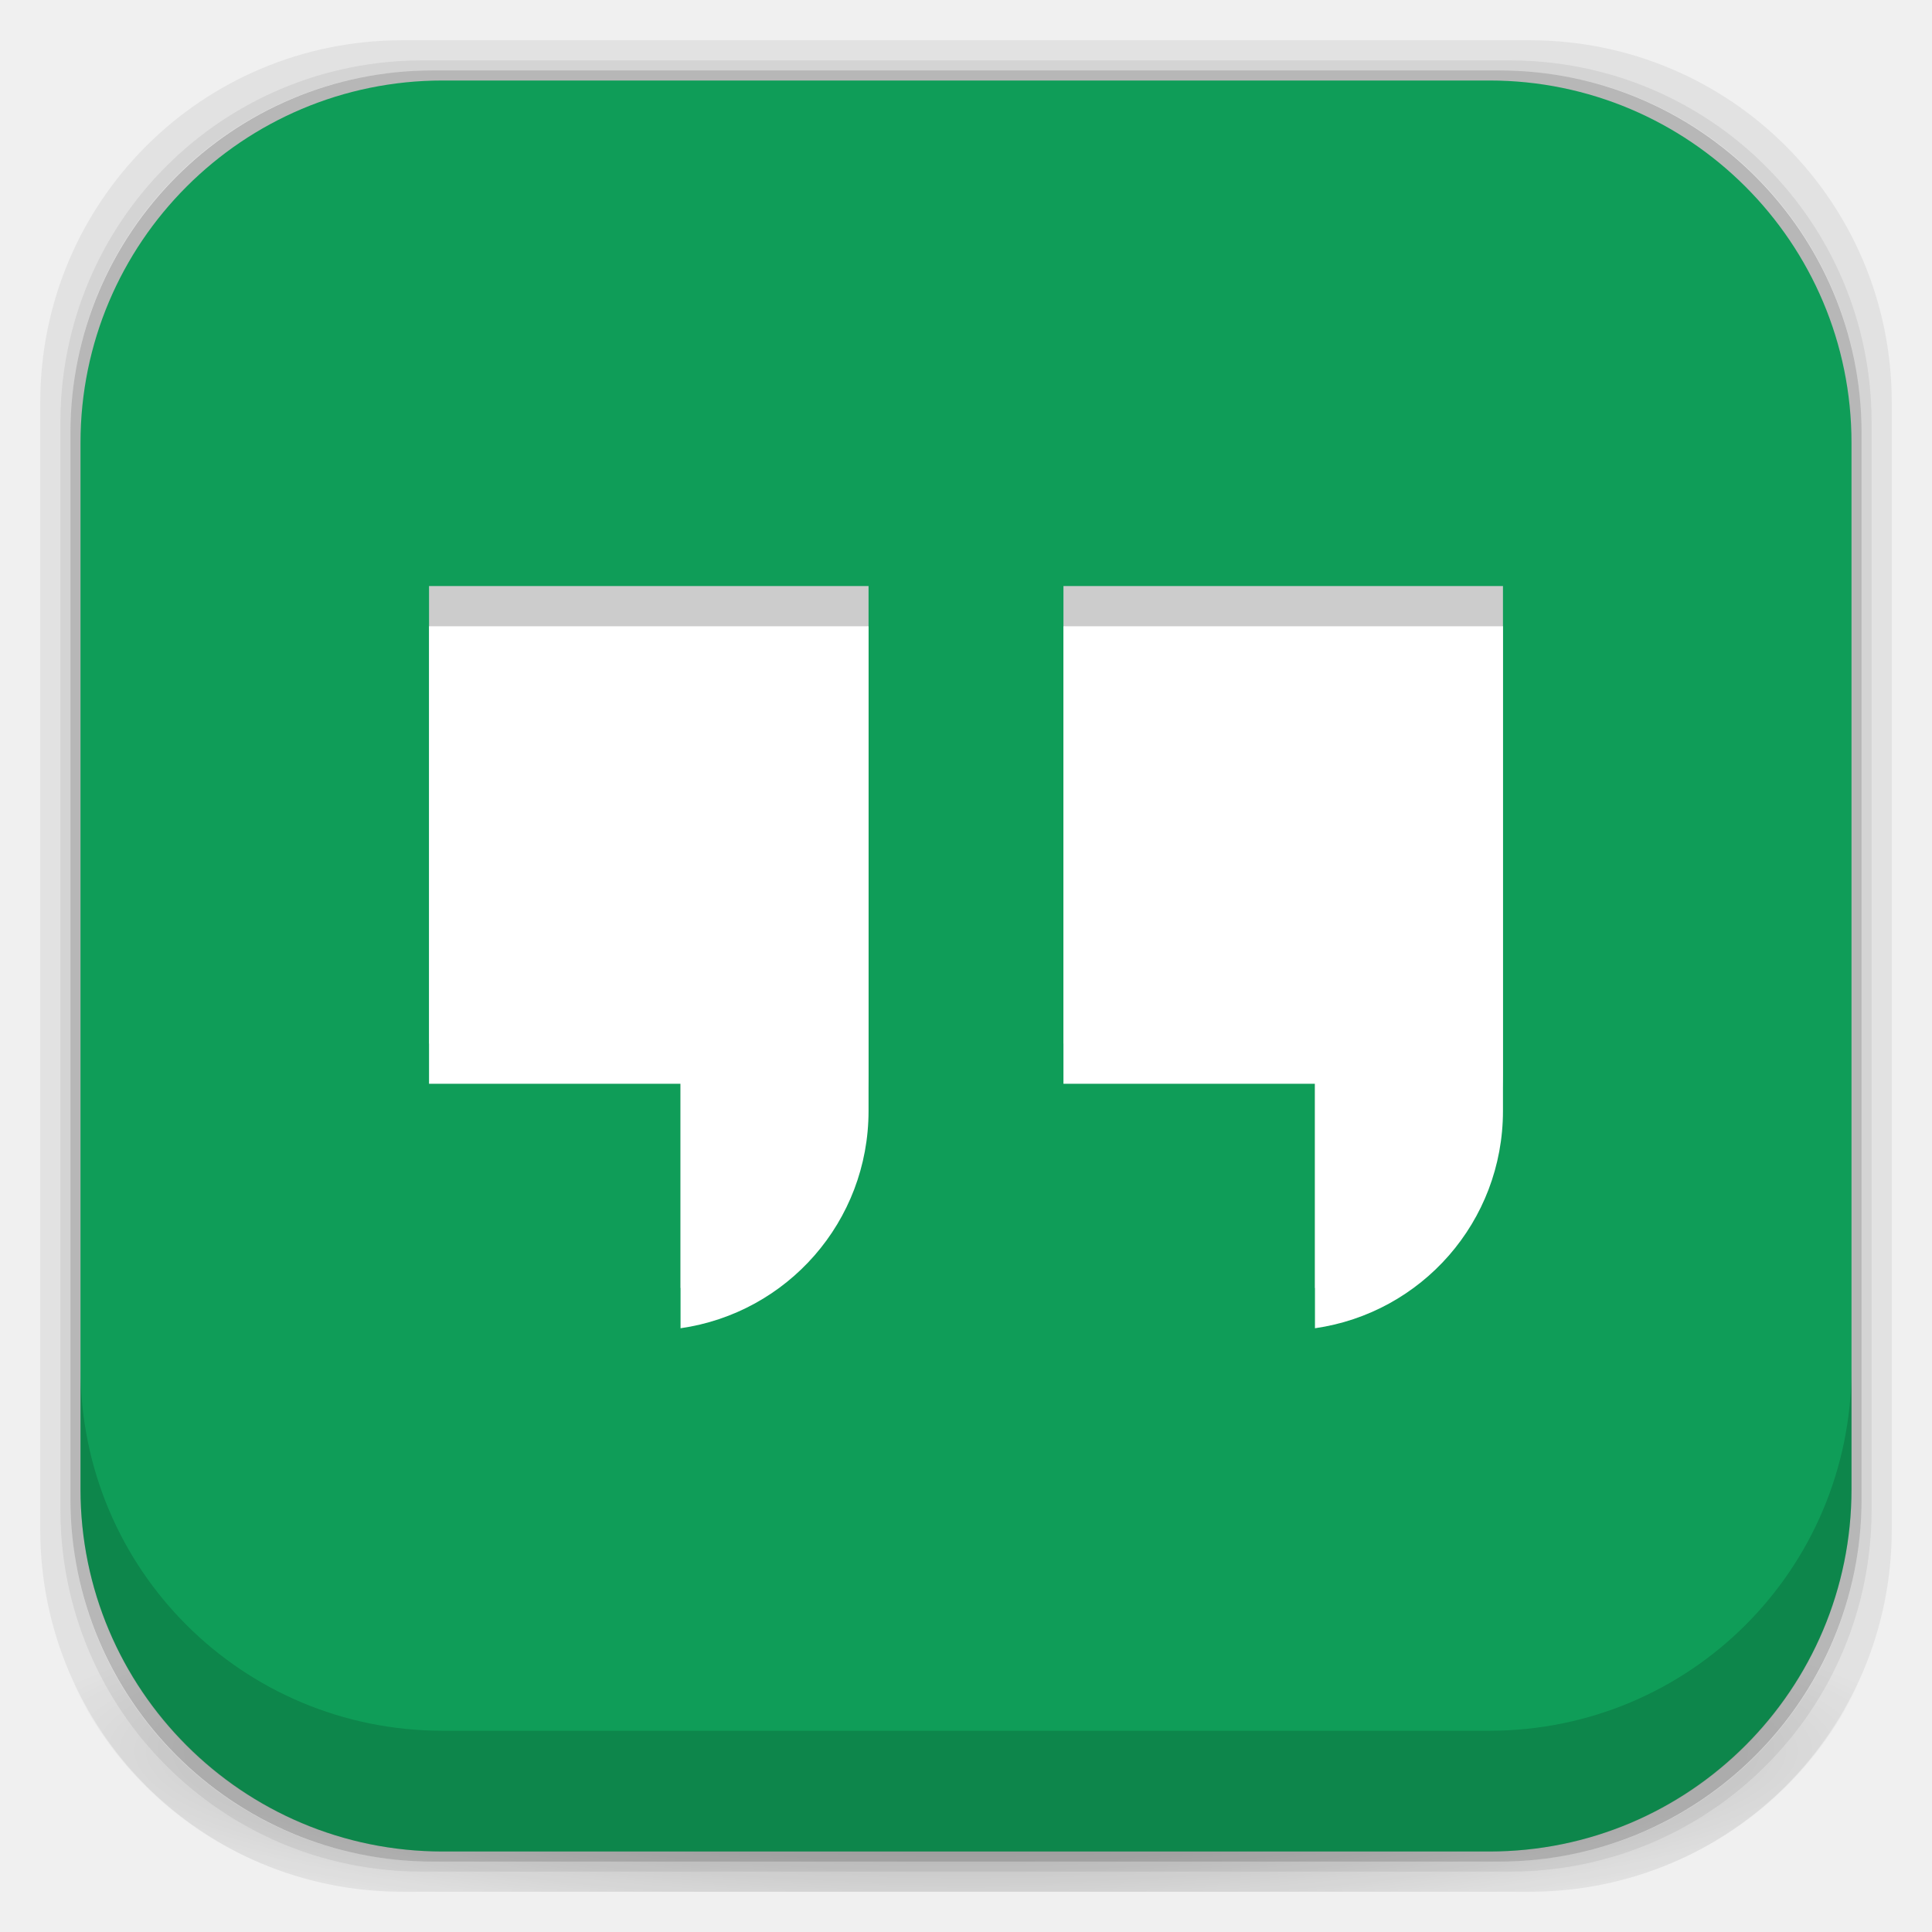
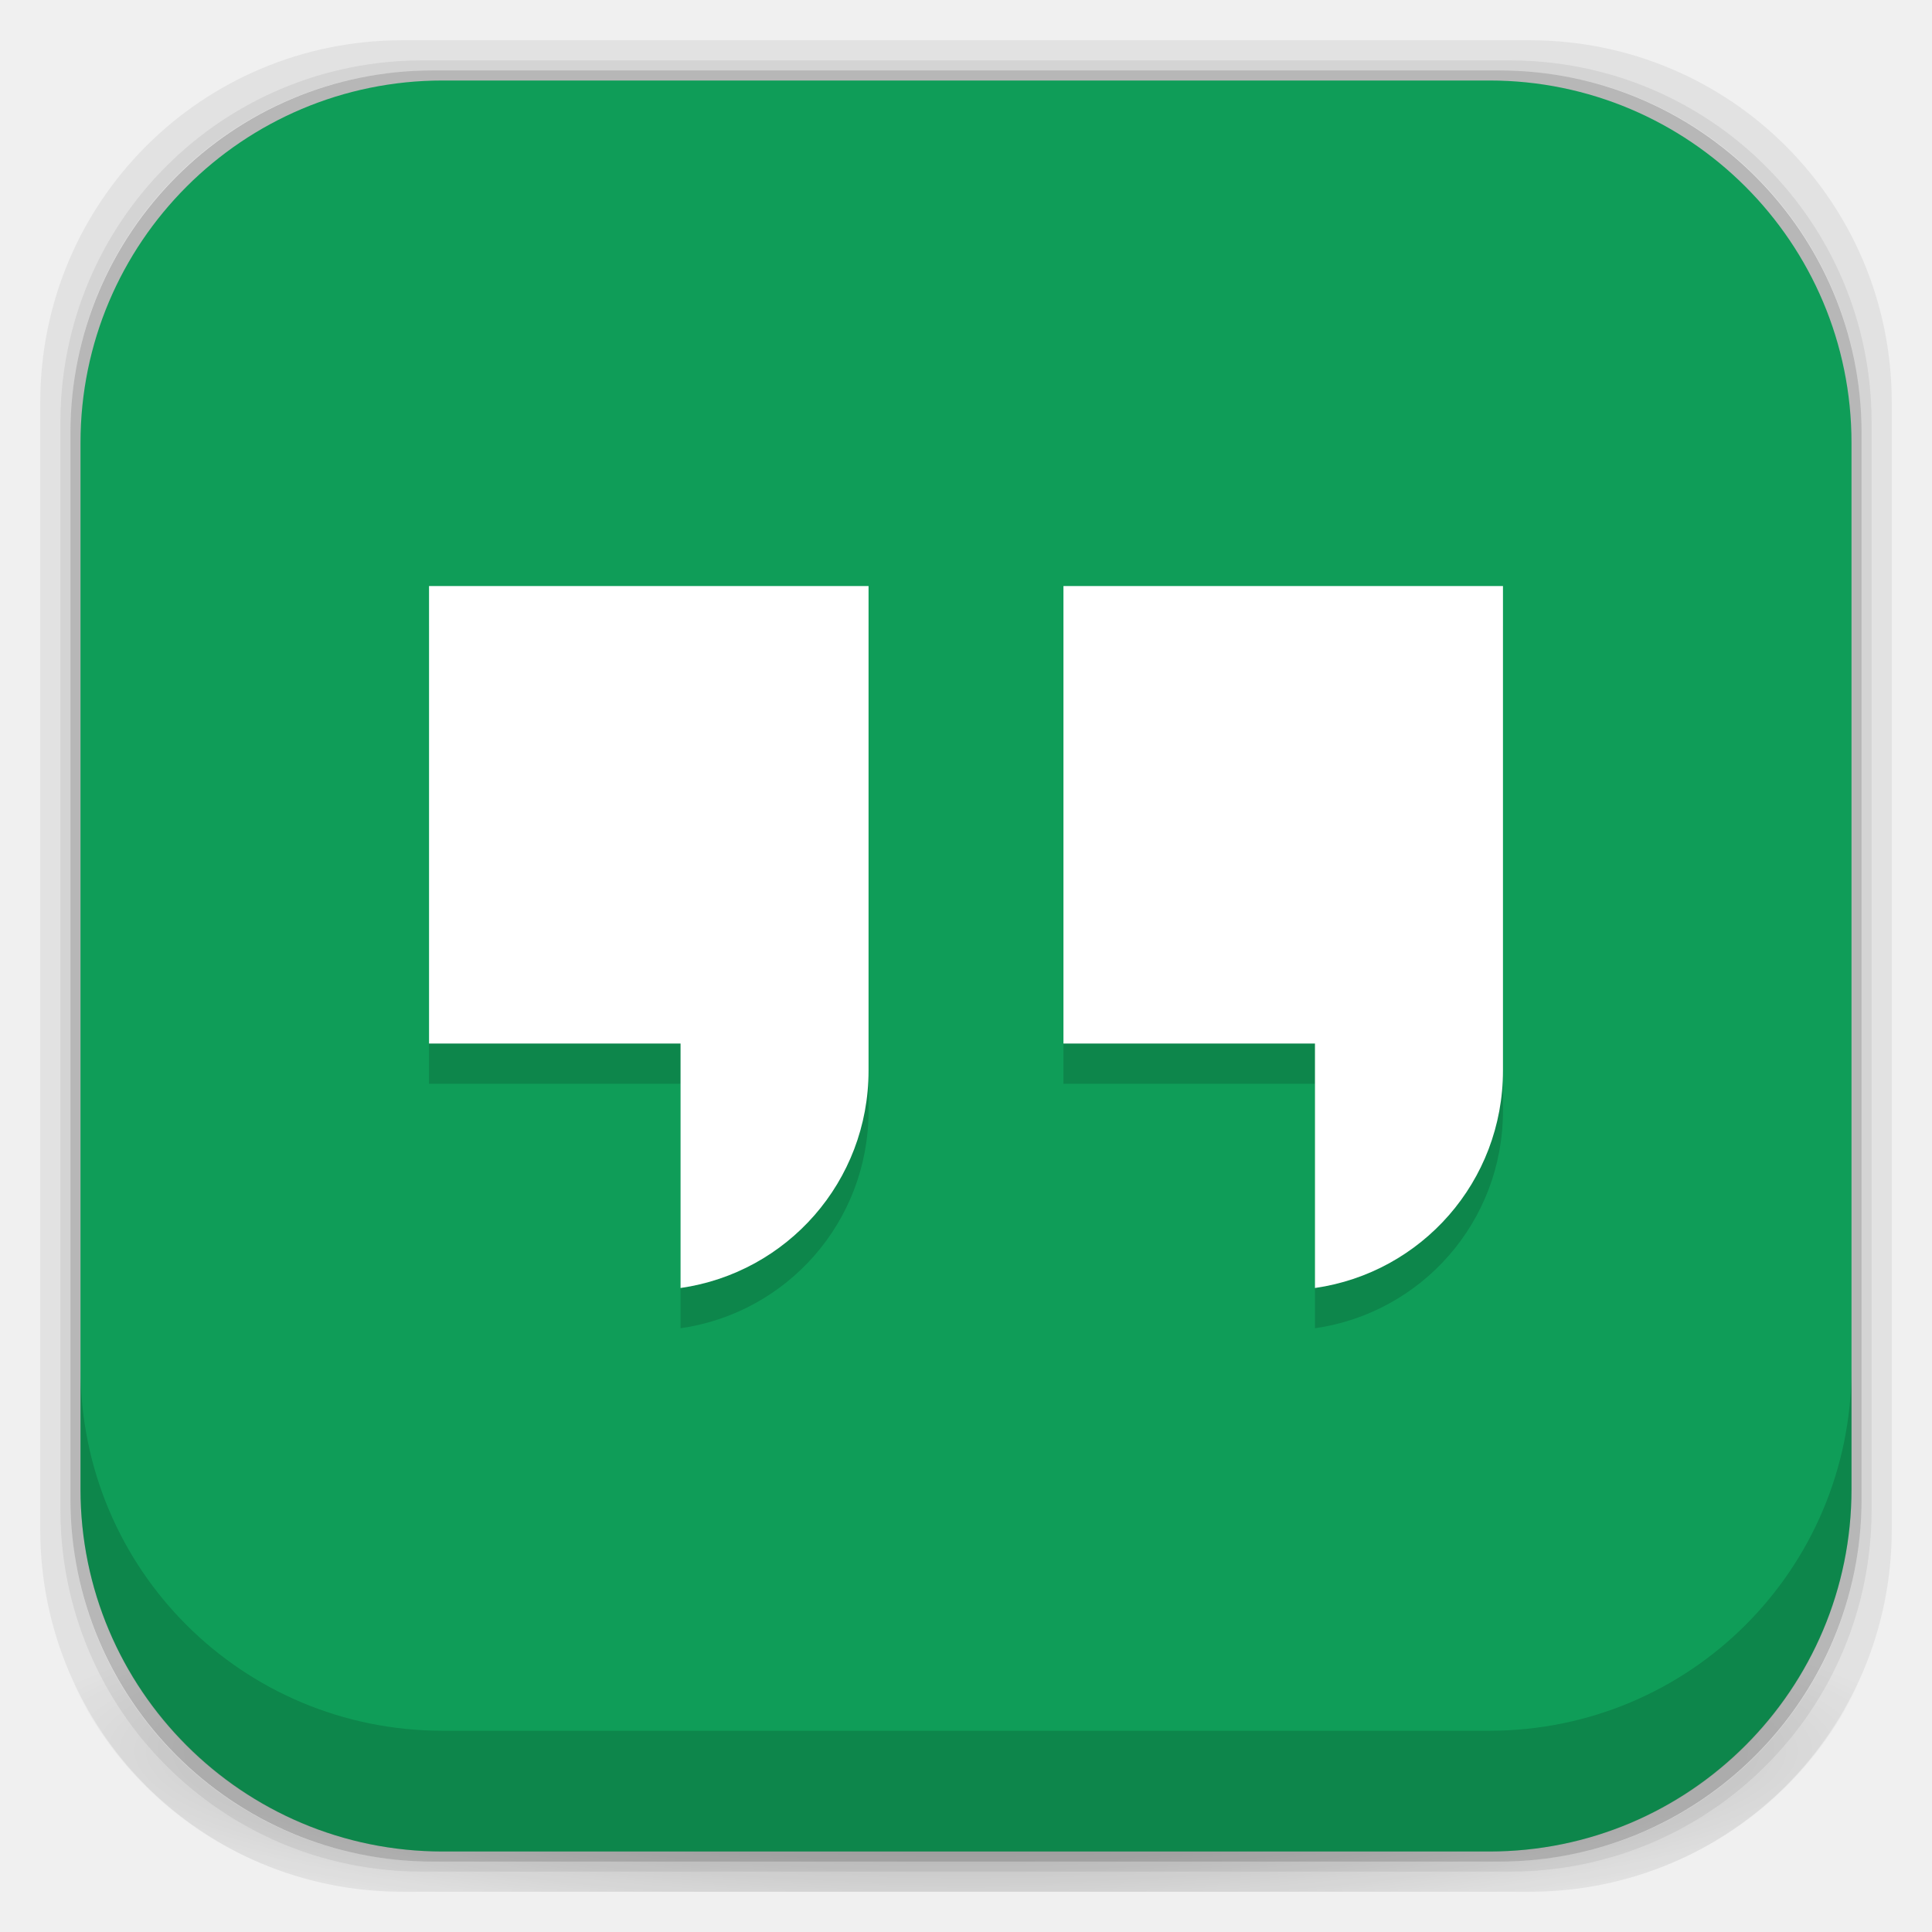
<svg xmlns="http://www.w3.org/2000/svg" xmlns:xlink="http://www.w3.org/1999/xlink" width="48" height="48" id="svg4230" version="1.1">
  <defs id="defs4232">
    <linearGradient id="linearGradient4105">
      <stop style="stop-color:#000000;stop-opacity:1;" offset="0" id="stop4107" />
      <stop style="stop-color:#000000;stop-opacity:0;" offset="1" id="stop4109" />
    </linearGradient>
    <linearGradient id="linearGradient4076">
      <stop id="stop4078" offset="0" style="stop-color:#ff8d3d;stop-opacity:1;" />
      <stop id="stop4080" offset="1" style="stop-color:#ffc53d;stop-opacity:1;" />
    </linearGradient>
    <linearGradient id="linearGradient4037">
      <stop id="stop4039" offset="0" style="stop-color:#6fd537;stop-opacity:1;" />
      <stop id="stop4041" offset="1" style="stop-color:#bcda2d;stop-opacity:1;" />
    </linearGradient>
    <linearGradient id="linearGradient4025">
      <stop style="stop-color:#d54337;stop-opacity:1;" offset="0" id="stop4027" />
      <stop style="stop-color:#f36c4a;stop-opacity:1;" offset="1" id="stop4029" />
    </linearGradient>
    <linearGradient id="linearGradient3869">
      <stop style="stop-color:#ec990d;stop-opacity:1;" offset="0" id="stop3871" />
      <stop id="stop3877" offset="0.471" style="stop-color:#a0cc45;stop-opacity:1;" />
      <stop style="stop-color:#5372d5;stop-opacity:1;" offset="0.75" id="stop3879" />
      <stop id="stop3881" offset="0.875" style="stop-color:#b14275;stop-opacity:1;" />
      <stop style="stop-color:#d34348;stop-opacity:1;" offset="0.938" id="stop3883" />
      <stop style="stop-color:#ea6b17;stop-opacity:1;" offset="1" id="stop3873" />
    </linearGradient>
    <linearGradient id="linearGradient3861">
      <stop style="stop-color:#7bcc41;stop-opacity:1;" offset="0" id="stop3863" />
      <stop style="stop-color:#ccbd1e;stop-opacity:1;" offset="1" id="stop3865" />
    </linearGradient>
    <linearGradient id="linearGradient4243">
      <stop style="stop-color:#000000;stop-opacity:1;" offset="0" id="stop4245" />
      <stop style="stop-color:#000000;stop-opacity:0;" offset="1" id="stop4247" />
    </linearGradient>
    <linearGradient id="linearGradient4216">
      <stop style="stop-color:#2e8da7;stop-opacity:1;" offset="0" id="stop4218" />
      <stop style="stop-color:#62c1d3;stop-opacity:1;" offset="1" id="stop4220" />
    </linearGradient>
    <linearGradient id="linearGradient4208">
      <stop style="stop-color:#70a3d6;stop-opacity:1;" offset="0" id="stop4210" />
      <stop style="stop-color:#88b6e1;stop-opacity:1;" offset="1" id="stop4212" />
    </linearGradient>
    <linearGradient id="linearGradient4200">
      <stop style="stop-color:#427dbe;stop-opacity:1;" offset="0" id="stop4202" />
      <stop style="stop-color:#739bd1;stop-opacity:1;" offset="1" id="stop4204" />
    </linearGradient>
    <linearGradient id="linearGradient4192">
      <stop style="stop-color:#4970a4;stop-opacity:1;" offset="0" id="stop4194" />
      <stop style="stop-color:#6090c0;stop-opacity:1;" offset="1" id="stop4196" />
    </linearGradient>
    <radialGradient xlink:href="#linearGradient3688-166-749-5-9-1" id="radialGradient4351" gradientUnits="userSpaceOnUse" gradientTransform="matrix(2.320171,0,0,0.4,28.61784,28.6)" cx="4.993" cy="43.5" fx="4.993" fy="43.5" r="2.5" />
    <linearGradient id="linearGradient3688-166-749-5-9-1">
      <stop id="stop2883-0-2-9" style="stop-color:#181818;stop-opacity:1" offset="0" />
      <stop id="stop2885-5-3-8" style="stop-color:#181818;stop-opacity:0" offset="1" />
    </linearGradient>
    <linearGradient id="linearGradient3688-464-309-8-9-4">
      <stop id="stop2889-9-9-1" style="stop-color:#181818;stop-opacity:1" offset="0" />
      <stop id="stop2891-4-2-9" style="stop-color:#181818;stop-opacity:0" offset="1" />
    </linearGradient>
    <linearGradient id="linearGradient3702-501-757-0-4-0">
      <stop id="stop2895-0-2-1" style="stop-color:#181818;stop-opacity:0" offset="0" />
      <stop id="stop2897-2-8-2" style="stop-color:#181818;stop-opacity:1" offset="0.5" />
      <stop id="stop2899-6-1-6" style="stop-color:#181818;stop-opacity:0" offset="1" />
    </linearGradient>
    <linearGradient id="linearGradient3811-3">
      <stop style="stop-color:#000000;stop-opacity:1;" offset="0" id="stop3813-0" />
      <stop style="stop-color:#000000;stop-opacity:0;" offset="1" id="stop3815-0" />
    </linearGradient>
    <clipPath id="clipPath-887332295">
      <g id="g3945" transform="translate(0,-1004.362)">
        <rect id="rect3947" fill="#1890d0" width="46" height="46" x="1" y="1005.36" rx="4" />
      </g>
    </clipPath>
    <clipPath id="clipPath-867792831">
      <g id="g3940" transform="translate(0,-1004.362)">
        <rect id="rect3942" fill="#1890d0" width="46" height="46" x="1" y="1005.36" rx="4" />
      </g>
    </clipPath>
    <linearGradient gradientTransform="translate(-47.99779,0.00221467)" gradientUnits="userSpaceOnUse" x2="47" x1="1" id="linearGradient3764">
      <stop id="stop3935" stop-opacity="1" stop-color="#e4e4e4" />
      <stop id="stop3937" stop-opacity="1" stop-color="#eee" offset="1" />
    </linearGradient>
    <radialGradient xlink:href="#linearGradient4243" id="radialGradient4274" gradientUnits="userSpaceOnUse" gradientTransform="matrix(1.043478,0,0,0.1956518,-1.04348,35.18481)" cx="24" cy="42.5" fx="24" fy="42.5" r="23" />
    <linearGradient xlink:href="#linearGradient4216" id="linearGradient3885" x1="24" y1="46" x2="24" y2="2" gradientUnits="userSpaceOnUse" />
    <linearGradient xlink:href="#linearGradient4216-3" id="linearGradient3885-9" x1="24" y1="46" x2="24" y2="2" gradientUnits="userSpaceOnUse" />
    <linearGradient id="linearGradient4216-3">
      <stop style="stop-color:#2e8da7;stop-opacity:1;" offset="0" id="stop4218-8" />
      <stop style="stop-color:#62c1d3;stop-opacity:1;" offset="1" id="stop4220-8" />
    </linearGradient>
    <linearGradient gradientTransform="translate(0,1004.362)" y2="2" x2="24" y1="46" x1="24" gradientUnits="userSpaceOnUse" id="linearGradient3957" xlink:href="#linearGradient4216-3" />
    <linearGradient xlink:href="#linearGradient4216-35" id="linearGradient3885-1" x1="24" y1="46" x2="24" y2="2" gradientUnits="userSpaceOnUse" />
    <linearGradient id="linearGradient4216-35">
      <stop style="stop-color:#2e8da7;stop-opacity:1;" offset="0" id="stop4218-6" />
      <stop style="stop-color:#62c1d3;stop-opacity:1;" offset="1" id="stop4220-9" />
    </linearGradient>
    <linearGradient gradientTransform="translate(0,1004.362)" y2="2" x2="24" y1="46" x1="24" gradientUnits="userSpaceOnUse" id="linearGradient4001" xlink:href="#linearGradient4216-35" />
    <linearGradient xlink:href="#linearGradient4216-35" id="linearGradient4022" gradientUnits="userSpaceOnUse" gradientTransform="translate(48,1004.362)" x1="24" y1="46" x2="24" y2="2" />
    <linearGradient xlink:href="#linearGradient4025" id="linearGradient4049" gradientUnits="userSpaceOnUse" x1="35" y1="23" x2="35" y2="2" gradientTransform="matrix(1,0,0,-1,0,1051.362)" />
    <linearGradient xlink:href="#linearGradient4216-35" id="linearGradient4055" gradientUnits="userSpaceOnUse" gradientTransform="translate(0,1004.362)" x1="24" y1="46" x2="24" y2="2" />
    <linearGradient xlink:href="#linearGradient4105" id="linearGradient4111" x1="35" y1="23" x2="35" y2="28" gradientUnits="userSpaceOnUse" />
    <linearGradient xlink:href="#linearGradient24-3" id="linearGradient13835" gradientUnits="userSpaceOnUse" gradientTransform="matrix(-8e-6,184.0269,184.0269,8e-6,78.92334,-1.953125e-6)" spreadMethod="pad" x1="0" y1="0" x2="1" y2="0" />
    <linearGradient id="linearGradient24-3" spreadMethod="pad" gradientTransform="matrix(-8e-6,184.0269,184.0269,8e-6,78.92334,0)" gradientUnits="userSpaceOnUse" y2="0" x2="1" y1="0" x1="0">
      <stop id="stop26-1" offset="0" style="stop-opacity:1;stop-color:#529c4e" />
      <stop id="stop28-7" offset="0.495" style="stop-opacity:1;stop-color:#6abb51" />
      <stop id="stop30-5" offset="1" style="stop-opacity:1;stop-color:#6abb51" />
    </linearGradient>
    <linearGradient y2="0" x2="1" y1="0" x1="0" spreadMethod="pad" gradientTransform="matrix(-8e-6,184.0269,184.0269,8e-6,78.92334,0)" gradientUnits="userSpaceOnUse" id="linearGradient13045-6" xlink:href="#linearGradient24-3" />
    <linearGradient y2="0" x2="1" y1="0" x1="0" spreadMethod="pad" gradientTransform="matrix(-8e-6,184.0269,184.0269,8e-6,78.92334,0)" gradientUnits="userSpaceOnUse" id="linearGradient13045" xlink:href="#linearGradient24" />
    <linearGradient y2="0" x2="1" y1="0" x1="0" spreadMethod="pad" gradientTransform="matrix(-8e-6,184.0269,184.0269,8e-6,78.92334,0)" gradientUnits="userSpaceOnUse" id="linearGradient13040" xlink:href="#linearGradient24" />
    <clipPath id="clipPath38" clipPathUnits="userSpaceOnUse">
      <path id="path40" d="m 0,184.027 157.848,0 L 157.848,0 0,0 0,184.027 z" />
    </clipPath>
    <linearGradient id="linearGradient24" spreadMethod="pad" gradientTransform="matrix(-8e-6,184.0269,184.0269,8e-6,78.92334,0)" gradientUnits="userSpaceOnUse" y2="0" x2="1" y1="0" x1="0">
      <stop id="stop26" offset="0" style="stop-opacity:1;stop-color:#529c4e" />
      <stop id="stop28" offset="0.495" style="stop-opacity:1;stop-color:#6abb51" />
      <stop id="stop30" offset="1" style="stop-opacity:1;stop-color:#6abb51" />
    </linearGradient>
    <clipPath id="clipPath16" clipPathUnits="userSpaceOnUse">
      <path id="path18" d="m 73.338,184.027 c -0.086,-0.2 -0.248,-0.192 -0.405,-0.185 l 0,0 c -0.048,0.003 -0.097,0.006 -0.142,0.002 l 0,0 c -2.686,-0.239 -5.363,-0.543 -8.014,-1.046 l 0,0 C 45.39,179.124 29.47,169.606 17.146,154.229 l 0,0 C 7.01,141.584 1.428,127.078 0.222,110.904 l 0,0 C 0.077,108.957 0.003,107.014 0,105.076 l 0,0 0,-0.255 C 0.009,99.045 0.65,93.312 1.922,87.637 l 0,0 c 1.277,-5.7 3.182,-11.206 5.744,-16.47 l 0,0 c 0.225,-0.449 0.448,-0.898 0.676,-1.344 l 0,0 C 12.551,61.535 17.965,54.149 24.751,47.77 l 0,0 c 3.573,-3.358 7.389,-6.395 11.524,-9.02 l 0,0 C 48.939,30.712 62.763,26.497 77.781,26.308 l 0,0 c 0.92,-0.012 1.171,-0.24 1.167,-1.181 l 0,0 C 78.906,17.089 78.923,9.049 78.925,1.011 l 0,0 C 78.926,0.699 78.951,0.388 78.967,0 l 0,0 c 0.26,0.106 0.423,0.166 0.58,0.24 l 0,0 c 15.097,7.093 28.96,16.056 41.319,27.291 l 0,0 c 2.458,2.236 4.811,4.577 7.075,7.015 l 0,0 c 0.969,1.044 1.929,2.106 2.901,3.146 l 0,0 c 1.5,1.605 2.798,3.398 4.212,5.085 l 0,0 c 1.633,1.948 3.099,4.019 4.545,6.103 l 0,0 c 3.198,4.606 6.052,9.411 8.452,14.487 l 0,0 c 1.214,2.567 2.37,5.153 3.393,7.799 l 0,0 c 0.034,0.05 0.08,0.094 0.101,0.148 l 0,0 c 2.788,7.249 4.574,14.749 5.527,22.444 l 0,0 c 0.332,2.68 0.547,5.378 0.682,8.073 l 0,0 c 0.061,1.218 0.092,2.434 0.094,3.648 l 0,0 0,0.265 c -0.008,4.482 -0.415,8.942 -1.226,13.367 l 0,0 c -2.793,15.227 -9.461,28.529 -19.995,39.879 l 0,0 c -4.446,4.792 -9.426,8.956 -14.925,12.491 l 0,0 c -10.241,6.584 -21.399,10.618 -33.498,12.047 l 0,0 c -1.475,0.175 -2.971,0.153 -4.425,0.499 l 0,0 -10.441,0 z m 43.699,-53.638 c 2.435,0.004 4.453,-2.453 3.673,-4.856 l 0,0 c 0.185,-0.454 0.153,-0.932 0.153,-1.407 l 0,0 c 0,-10.335 0.004,-20.67 -0.003,-31.006 l 0,0 C 120.852,83.886 115.066,75.247 106.537,71.7 l 0,0 c -0.217,-0.09 -0.422,-0.208 -0.631,-0.315 l 0,0 c 0.146,-0.182 0.321,-0.237 0.505,-0.246 l 0,0 c 0.006,0 0.012,0 0.018,0 l 0,0 c -0.006,0 -0.012,0 -0.018,0 l 0,0 c -0.184,0.009 -0.36,0.064 -0.506,0.246 l 0,0 c -0.116,-0.031 -0.233,-0.065 -0.351,-0.097 l 0,0 c -0.066,-0.038 -0.132,-0.076 -0.199,-0.113 l 0,0 c -1.782,-0.504 -3.58,-0.922 -5.418,-1.192 l 0,0 c -1.403,-0.206 -2.462,0.586 -2.479,1.996 l 0,0 c -0.012,0.989 -0.02,1.978 -0.028,2.968 l 0,0 c 0.016,1.77 0.034,3.541 0.05,5.311 l 0,0 c -0.008,0.39 -0.024,0.78 -0.023,1.169 l 0,0 c 0.002,1.36 0.527,1.933 2.216,2.32 l 0,0 c 2.144,0.491 4.162,1.182 5.83,2.732 l 0,0 c 2.003,1.861 3.015,4.182 3.474,6.806 l 0,0 c -5.784,0.012 -11.567,0.022 -17.352,0.033 l 0,0 c -0.209,0 -0.42,-0.001 -0.63,-0.002 l 0,0 c -0.419,-0.001 -0.838,-0.002 -1.257,0.005 l 0,0 c -2.363,0.04 -3.98,1.672 -3.979,4.047 l 0,0 c 0.003,9.35 0.016,18.701 0.024,28.053 l 0,0 c 0,0.089 -0.01,0.179 -0.016,0.268 l 0,0 c -0.182,1.75 0.322,3.184 1.876,4.158 l 0,0 c 0.605,0.378 1.261,0.536 1.957,0.536 l 0,0 c 3.834,0.002 7.669,10e-4 11.504,10e-4 l 0,0 c 5.311,0 10.622,0 15.933,0.005 m -48.782,0 c 2.437,0.004 4.454,-2.453 3.674,-4.856 l 0,0 c 0.189,-0.454 0.154,-0.933 0.154,-1.408 l 0,0 c 0.002,-10.318 0.059,-20.638 -0.018,-30.955 l 0,0 C 72.014,86.324 69.348,80.564 64.337,75.894 l 0,0 C 64.076,75.651 63.823,75.398 63.566,75.15 l 0,0 c -2.601,-1.99 -5.412,-3.56 -8.597,-4.423 l 0,0 c -1.355,-0.368 -2.737,-0.578 -4.118,-0.781 l 0,0 c -1.068,-0.156 -1.763,0.437 -2.162,1.402 l 0,0 c 0.004,2.97 0.006,5.938 0.011,8.908 l 0,0 c 0.05,0.874 -0.3,1.81 0.4,2.582 l 0,0 c 0.347,0.381 0.74,0.642 1.271,0.777 l 0,0 c 1.555,0.391 3.131,0.704 4.548,1.549 l 0,0 c 2.609,1.556 4.232,3.804 4.951,6.733 l 0,0 c 0.113,0.461 0.219,0.925 0.327,1.388 l 0,0 c -6.262,0.012 -12.524,0.023 -18.785,0.031 l 0,0 c -0.542,10e-4 -1.077,0.02 -1.603,0.166 l 0,0 c -1.596,0.444 -2.818,1.9 -2.82,3.545 l 0,0 c -0.012,9.468 0.006,18.937 0.013,28.406 l 0,0 c -0.132,1.512 10e-4,2.93 1.274,4.011 l 0,0 c 0.691,0.585 1.45,0.941 2.358,0.941 l 0,0 c 3.187,0 6.374,0 9.561,0 l 0,0 c 2.128,-0.001 4.257,-0.001 6.385,-0.001 l 0,0 c 3.892,0 7.783,0.001 11.675,0.005" />
    </clipPath>
  </defs>
  <g id="layer3" style="display:inline">
    <path style="opacity:0.06;fill:#000000;fill-opacity:1;stroke:none" d="M 10,1 C 5.014,1 1,5.014 1,10 l 0,28 c 0,4.986 4.014,9 9,9 l 28,0 c 4.986,0 9,-4.014 9,-9 L 47,10 C 47,5.014 42.986,1 38,1 L 10,1 z m 0.5,0.5 27,0 c 4.986,0 9,4.014 9,9 l 0,27 c 0,4.986 -4.014,9 -9,9 l -27,0 c -4.986,0 -9,-4.014 -9,-9 l 0,-27 c 0,-4.986 4.014,-9 9,-9 z" id="rect3829" />
    <path style="opacity:0.12;fill:#000000;fill-opacity:1;stroke:none" d="m 10.5,1.5 c -4.986,0 -9,4.014 -9,9 l 0,27 c 0,4.986 4.014,9 9,9 l 27,0 c 4.986,0 9,-4.014 9,-9 l 0,-27 c 0,-4.986 -4.014,-9 -9,-9 l -27,0 z m 0.25,0.25 26.5,0 c 4.986,0 9,4.014 9,9 l 0,26.5 c 0,4.986 -4.014,9 -9,9 l -26.5,0 c -4.986,0 -9,-4.014 -9,-9 l 0,-26.5 c 0,-4.986 4.014,-9 9,-9 z" id="rect3827" />
    <rect style="opacity:0.24;fill:#000000;fill-opacity:1;stroke:none" id="rect3038-4" width="44.5" height="44.5" x="1.75" y="1.75" ry="9" rx="9" />
  </g>
  <g id="layer6" style="display:inline">
    <path style="opacity:0.3;fill:url(#radialGradient4274);fill-opacity:1;stroke:none" d="M 1.031,39 C 1.519,43.519 5.347,47 10,47 l 28,0 c 4.653,0 8.481,-3.481 8.969,-8 l -45.938,0 z" id="rect4241" />
  </g>
  <g id="layer2" style="display:inline">
    <rect style="fill:#0f9d58;fill-opacity:1;stroke:none" id="rect3038" width="44" height="44" x="2" y="2" ry="9" rx="9" />
-     <g style="display:inline" transform="matrix(0.3111495,0,0,-0.3111495,52.25576,55.51534)" id="g13891-3">
-       <g style="opacity:1;fill:#cccccc" transform="matrix(0.5366204,0,0,0.5366204,92.49865,53.00973)" id="g13885-2">
-         <path id="path13887-4" transform="matrix(0.8,0,0,-0.8,0,184.027)" d="m -408.875,46.906 0,40.875 0,7.375 0,36.844 46.781,0 0,45.469 c 19.828,-2.844 34.969,-19.798 34.969,-40.438 l 0,-41.875 0,-7.375 0,-40.875 -40.875,0 -40.875,0 z" style="fill:#cccccc;fill-opacity:1;stroke:none" />
-         <path style="fill:#cccccc;fill-opacity:1;stroke:none" d="m -421.5,146.502 0,-32.7 0,-5.9 0,-29.475 37.425,0 0,-36.375 c 15.862,2.275 27.975,15.839 27.975,32.35 l 0,33.5 0,5.9 0,32.7 -32.7,0 -32.7,0 z" id="path13889-1" />
-       </g>
-       <g id="g13881-2" transform="matrix(0.5366204,0,0,0.5366204,92.49865,49.79584)" style="fill:#ffffff">
-         <path style="fill:#ffffff;fill-opacity:1;stroke:none" d="m -408.875,46.906 0,40.875 0,7.375 0,36.844 46.781,0 0,45.469 c 19.828,-2.844 34.969,-19.798 34.969,-40.438 l 0,-41.875 0,-7.375 0,-40.875 -40.875,0 -40.875,0 z" transform="matrix(0.8,0,0,-0.8,0,184.027)" id="path13877-5" />
-         <path id="path13879-0" d="m -421.5,146.502 0,-32.7 0,-5.9 0,-29.475 37.425,0 0,-36.375 c 15.862,2.275 27.975,15.839 27.975,32.35 l 0,33.5 0,5.9 0,32.7 -32.7,0 -32.7,0 z" style="fill:#ffffff;fill-opacity:1;stroke:none" />
-       </g>
+     <g id="g13885-2" transform="matrix(0.1669692,0,0,-0.1669692,81.03667,40.02139)" style="fill:#000000;opacity:0.15">
+       <path style="fill:#000000;fill-opacity:1;stroke:none" d="m -408.875,46.906 0,40.875 0,7.375 0,36.844 46.781,0 0,45.469 c 19.828,-2.844 34.969,-19.798 34.969,-40.438 l 0,-41.875 0,-7.375 0,-40.875 -40.875,0 -40.875,0 z" transform="matrix(0.8,0,0,-0.8,0,184.027)" id="path13887-4" />
+       <path id="path13889-1" d="m -421.5,146.502 0,-32.7 0,-5.9 0,-29.475 37.425,0 0,-36.375 c 15.862,2.275 27.975,15.839 27.975,32.35 l 0,33.5 0,5.9 0,32.7 -32.7,0 -32.7,0 z" style="fill:#000000;fill-opacity:1;stroke:none" />
+     </g>
+     <g style="fill:#ffffff" transform="matrix(0.1669692,0,0,-0.1669692,81.03667,39.02139)" id="g13881-2">
+       <path id="path13877-5" transform="matrix(0.8,0,0,-0.8,0,184.027)" d="m -408.875,46.906 0,40.875 0,7.375 0,36.844 46.781,0 0,45.469 c 19.828,-2.844 34.969,-19.798 34.969,-40.438 l 0,-41.875 0,-7.375 0,-40.875 -40.875,0 -40.875,0 z" style="fill:#ffffff;fill-opacity:1;stroke:none" />
+       <path style="fill:#ffffff;fill-opacity:1;stroke:none" d="m -421.5,146.502 0,-32.7 0,-5.9 0,-29.475 37.425,0 0,-36.375 c 15.862,2.275 27.975,15.839 27.975,32.35 l 0,33.5 0,5.9 0,32.7 -32.7,0 -32.7,0 z" id="path13879-0" />
    </g>
  </g>
  <g id="layer1" transform="translate(0,-1004.362)" style="display:inline">
    <g id="g4099" style="font-size:11.738px;font-style:normal;font-variant:normal;font-weight:normal;font-stretch:normal;line-height:125%;letter-spacing:0px;word-spacing:0px;fill:#000000;fill-opacity:1;stroke:none;font-family:Open Sans;-inkscape-font-specification:Open Sans;opacity:0.1" transform="matrix(1.047438,0,0,0.9547102,1,0.9999573)" />
  </g>
  <g id="layer4" style="display:inline">
    <path style="opacity:0.15;fill:#000000;fill-opacity:1;stroke:none" d="m 2,34 0,3 c 0,4.986 4.014,9 9,9 l 26,0 c 4.986,0 9,-4.014 9,-9 l 0,-3 c 0,4.986 -4.014,9 -9,9 L 11,43 C 6.014,43 2,38.986 2,34 z" id="rect3038-42" />
  </g>
</svg>
